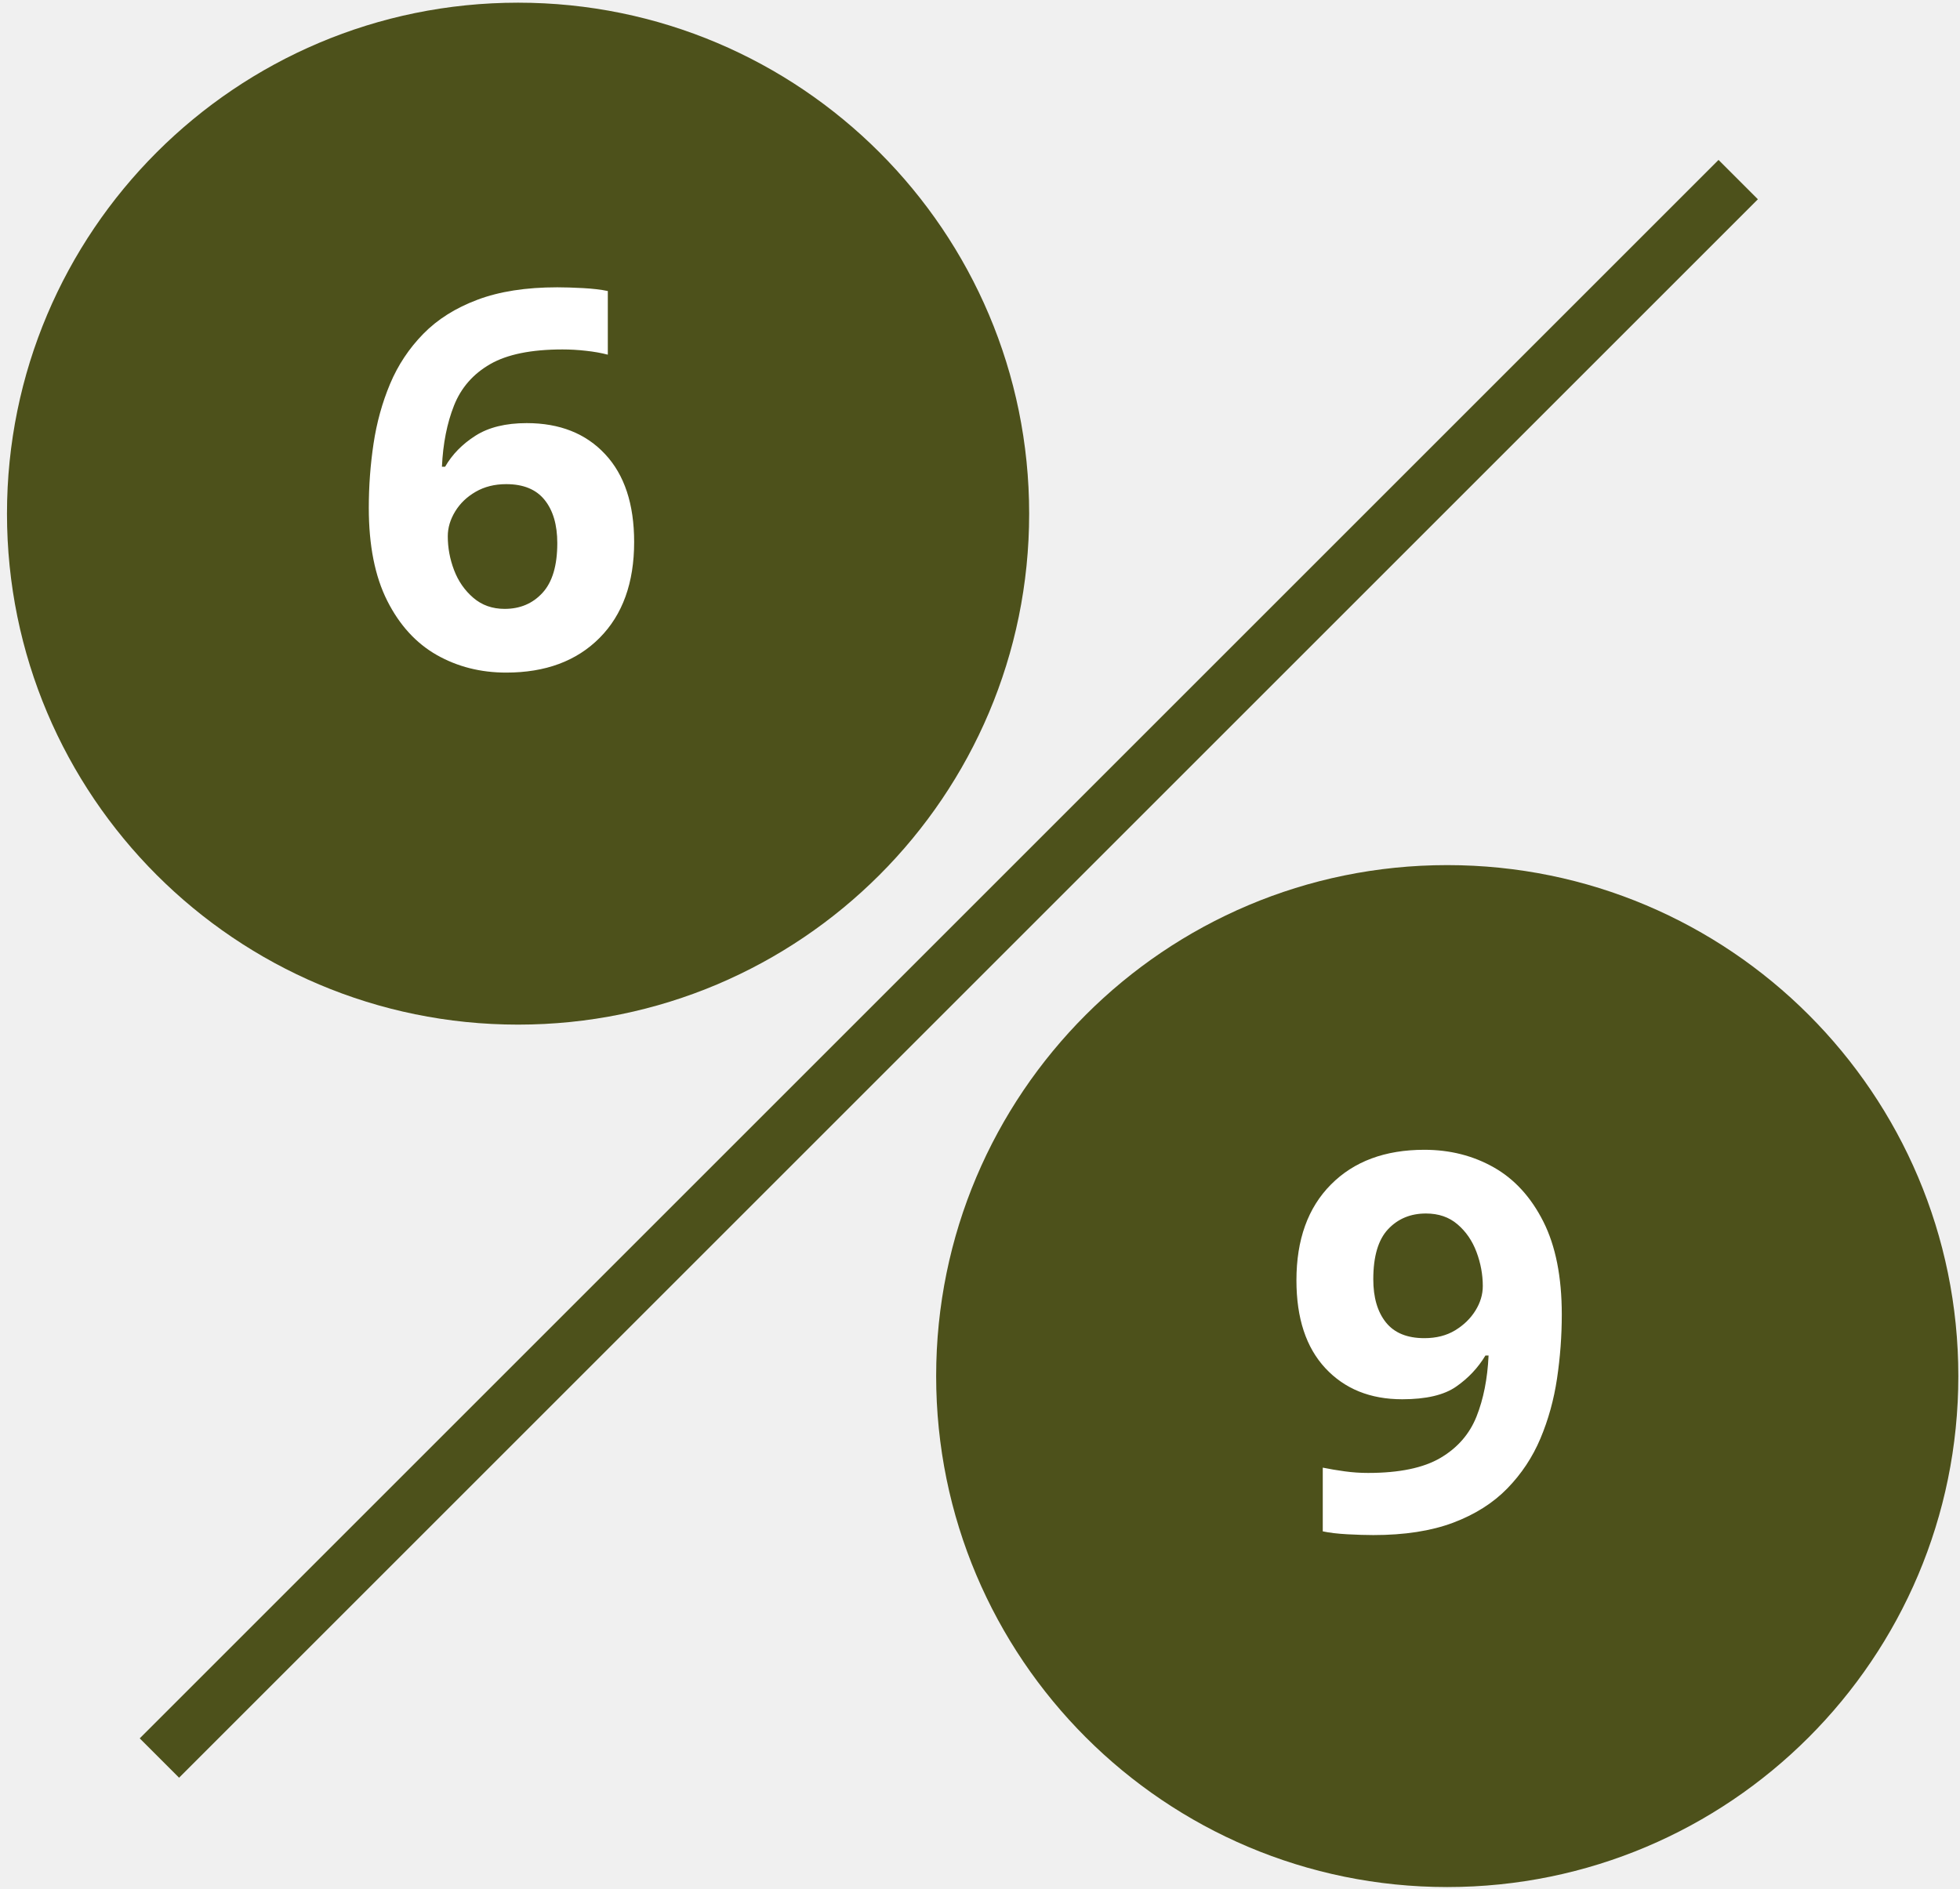
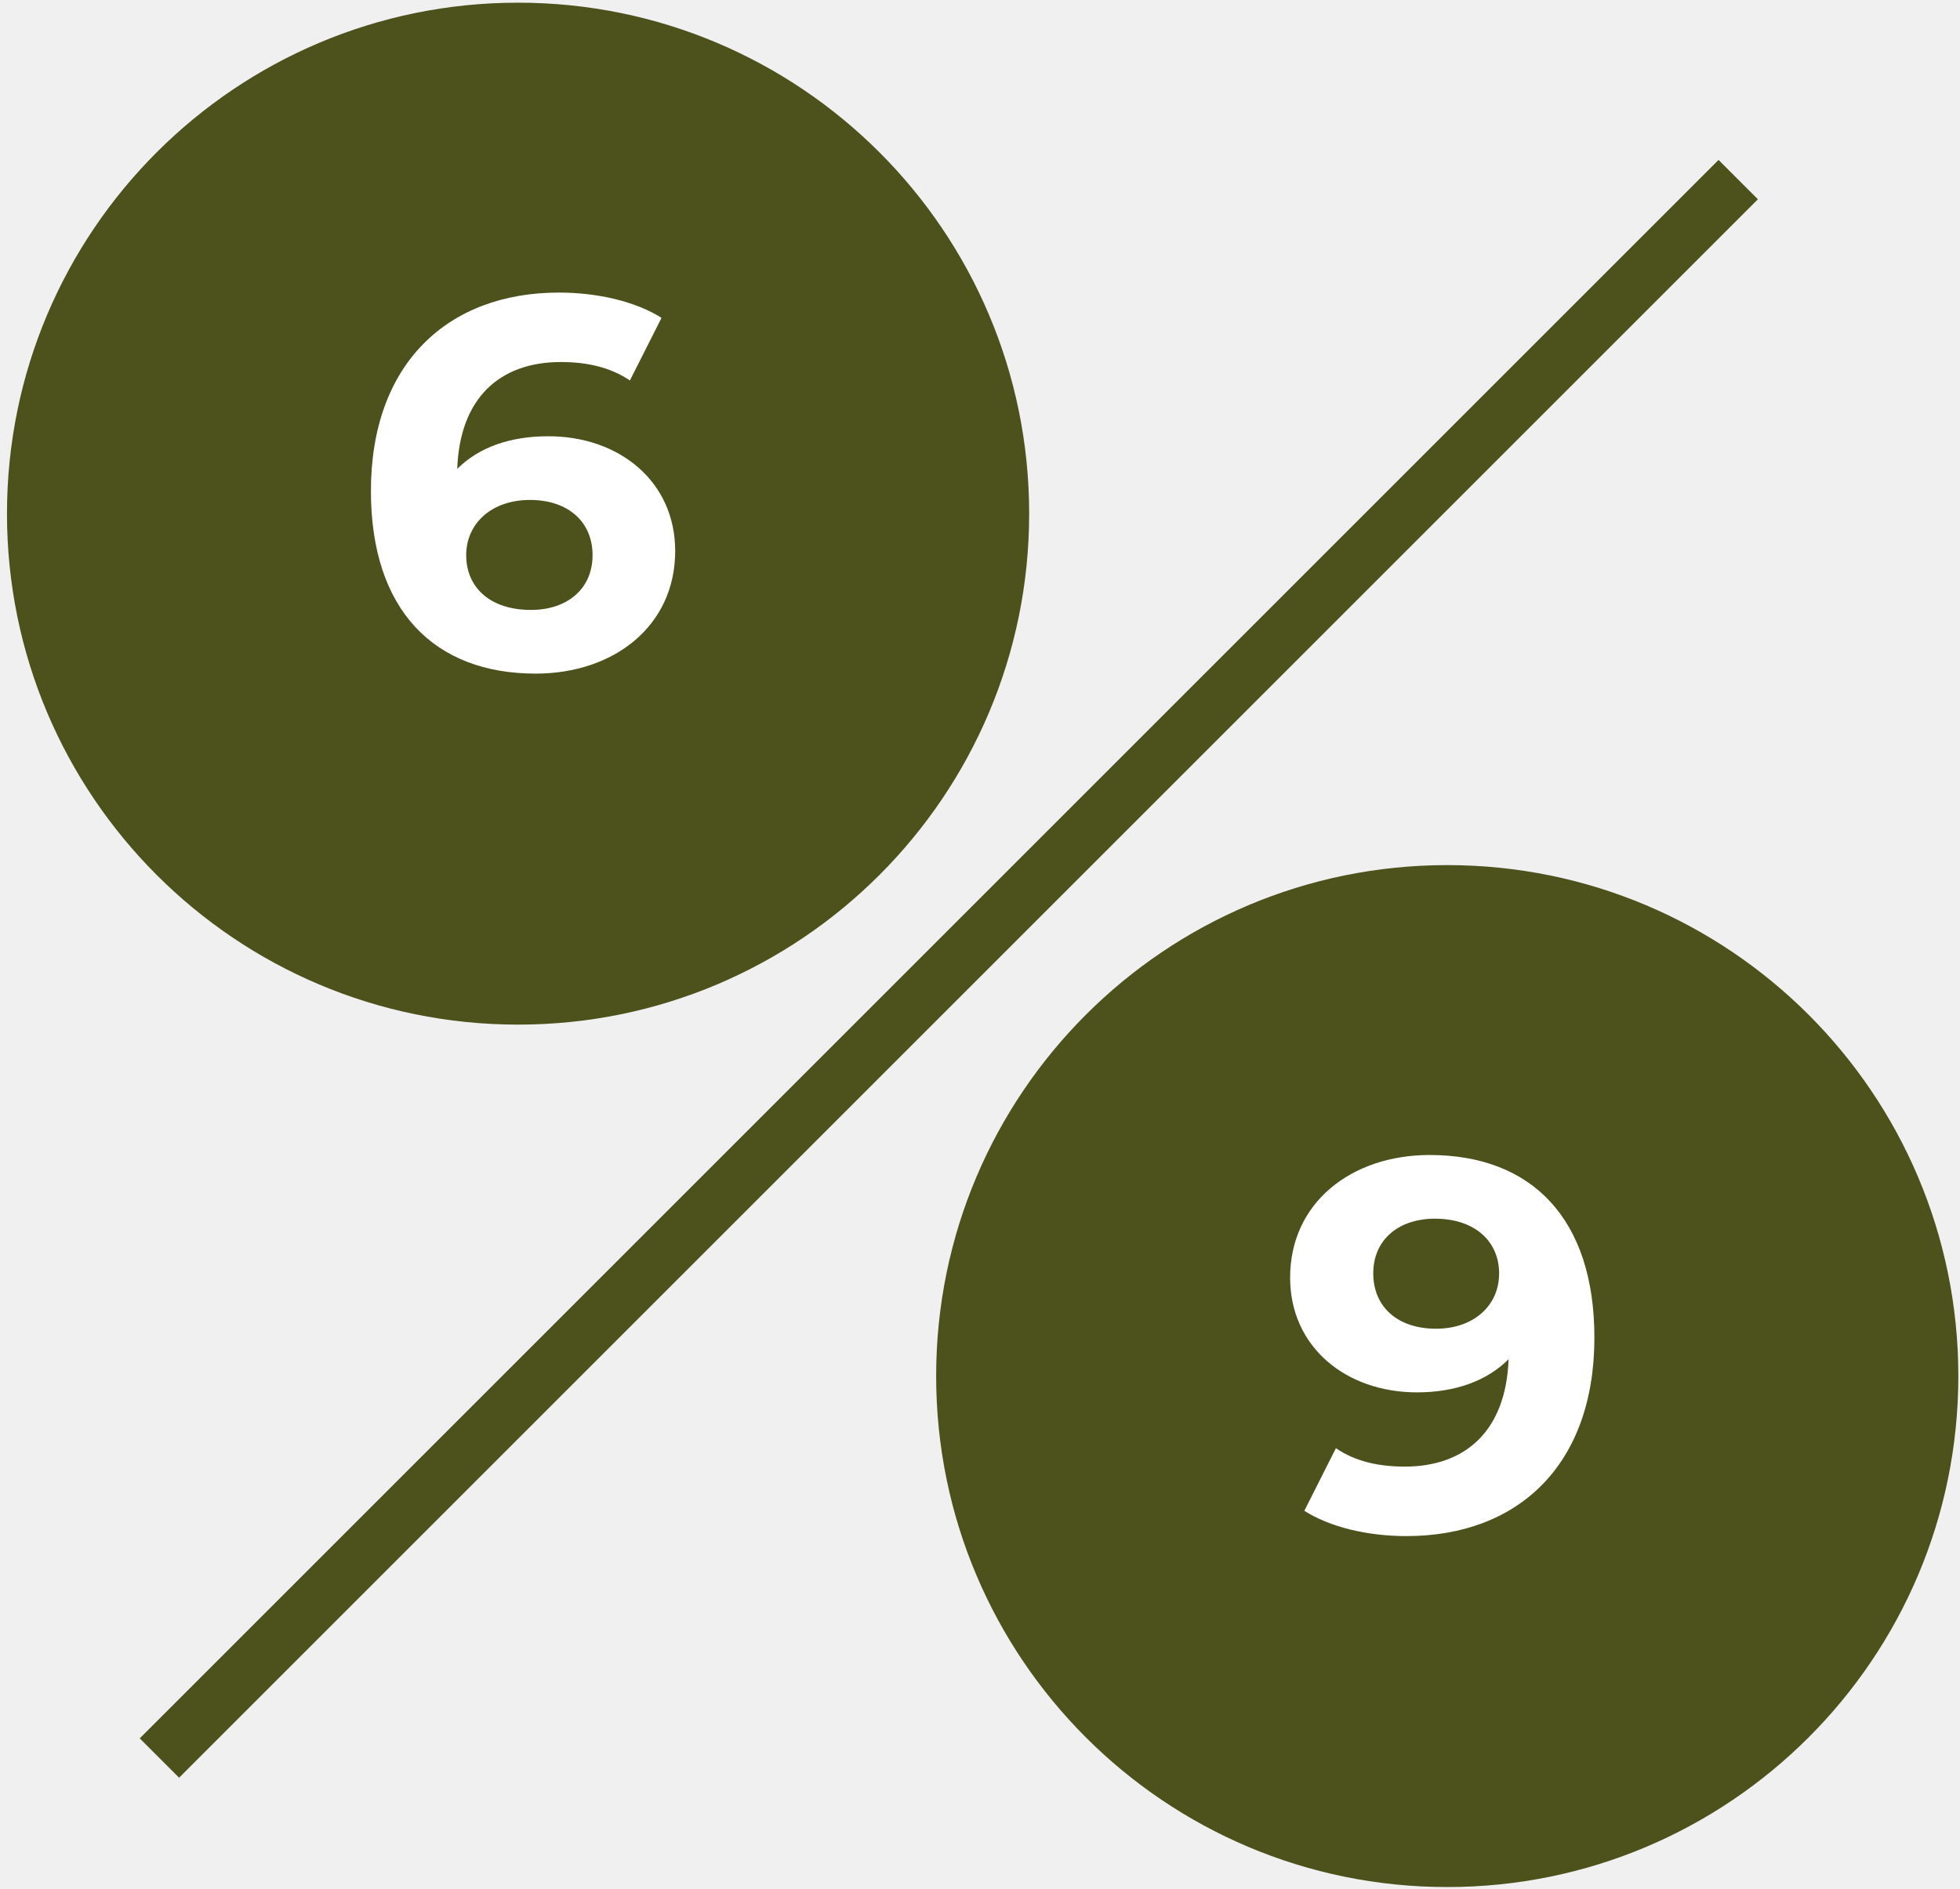
<svg xmlns="http://www.w3.org/2000/svg" id="Layer_1" data-name="Layer 1" width="387.33" height="373.33" viewBox="0 0 387.33 373.33">
  <g>
    <circle cx="286" cy="272" r="101" fill="#4d511b" />
-     <text transform="translate(252.87 302.38)" font-size="104.03" fill="#fff" font-family="Montserrat-Bold, Montserrat" font-weight="700">9</text>
+     <path d="M315.08,264.4c0,25.18-15.09,39.23-37.14,39.23-7.7,0-15.09-1.77-20.18-5L264,286.25c3.95,2.71,8.63,3.64,13.63,3.64,12.06,0,20-7.18,20.49-21.22-4.26,4.27-10.51,6.55-18.1,6.55-14,0-25.07-8.94-25.07-22.68,0-14.87,12.17-24.24,27.57-24.24C302.7,228.3,315.08,240.89,315.08,264.4Zm-18.83-12.69c0-6.24-4.68-10.82-12.69-10.82-7.18,0-12.18,4.16-12.18,10.82s4.89,10.93,12.38,10.93S296.25,258.06,296.25,251.71Z" fill="#fff" />
  </g>
  <circle cx="102.38" cy="101.53" r="101" fill="#4d511b" />
-   <text transform="translate(69.24 131.9)" font-size="104.03" fill="#fff" font-family="Montserrat-Bold, Montserrat" font-weight="700">6</text>
+   <path d="M133.43,108.91c0,14.88-12.17,24.24-27.57,24.24-20.08,0-32.56-12.59-32.56-36.1,0-25.17,15.19-39.22,37.14-39.22,7.7,0,15.19,1.77,20.29,5L124.48,75.2c-4-2.7-8.73-3.64-13.62-3.64-12.18,0-20,7.18-20.5,21.12,4.27-4.26,10.4-6.45,18-6.45C122.4,86.23,133.43,95.18,133.43,108.91Zm-16.33.83c0-6.65-4.89-10.92-12.38-10.92s-12.59,4.58-12.59,10.92,4.68,10.82,12.8,10.82C112.1,120.56,117.1,116.4,117.1,109.74Z" fill="#fff" />
  <line x1="343.5" y1="35.5" x2="31.5" y2="347.5" fill="none" stroke="#4d511b" stroke-miterlimit="10" stroke-width="11" />
</svg>
